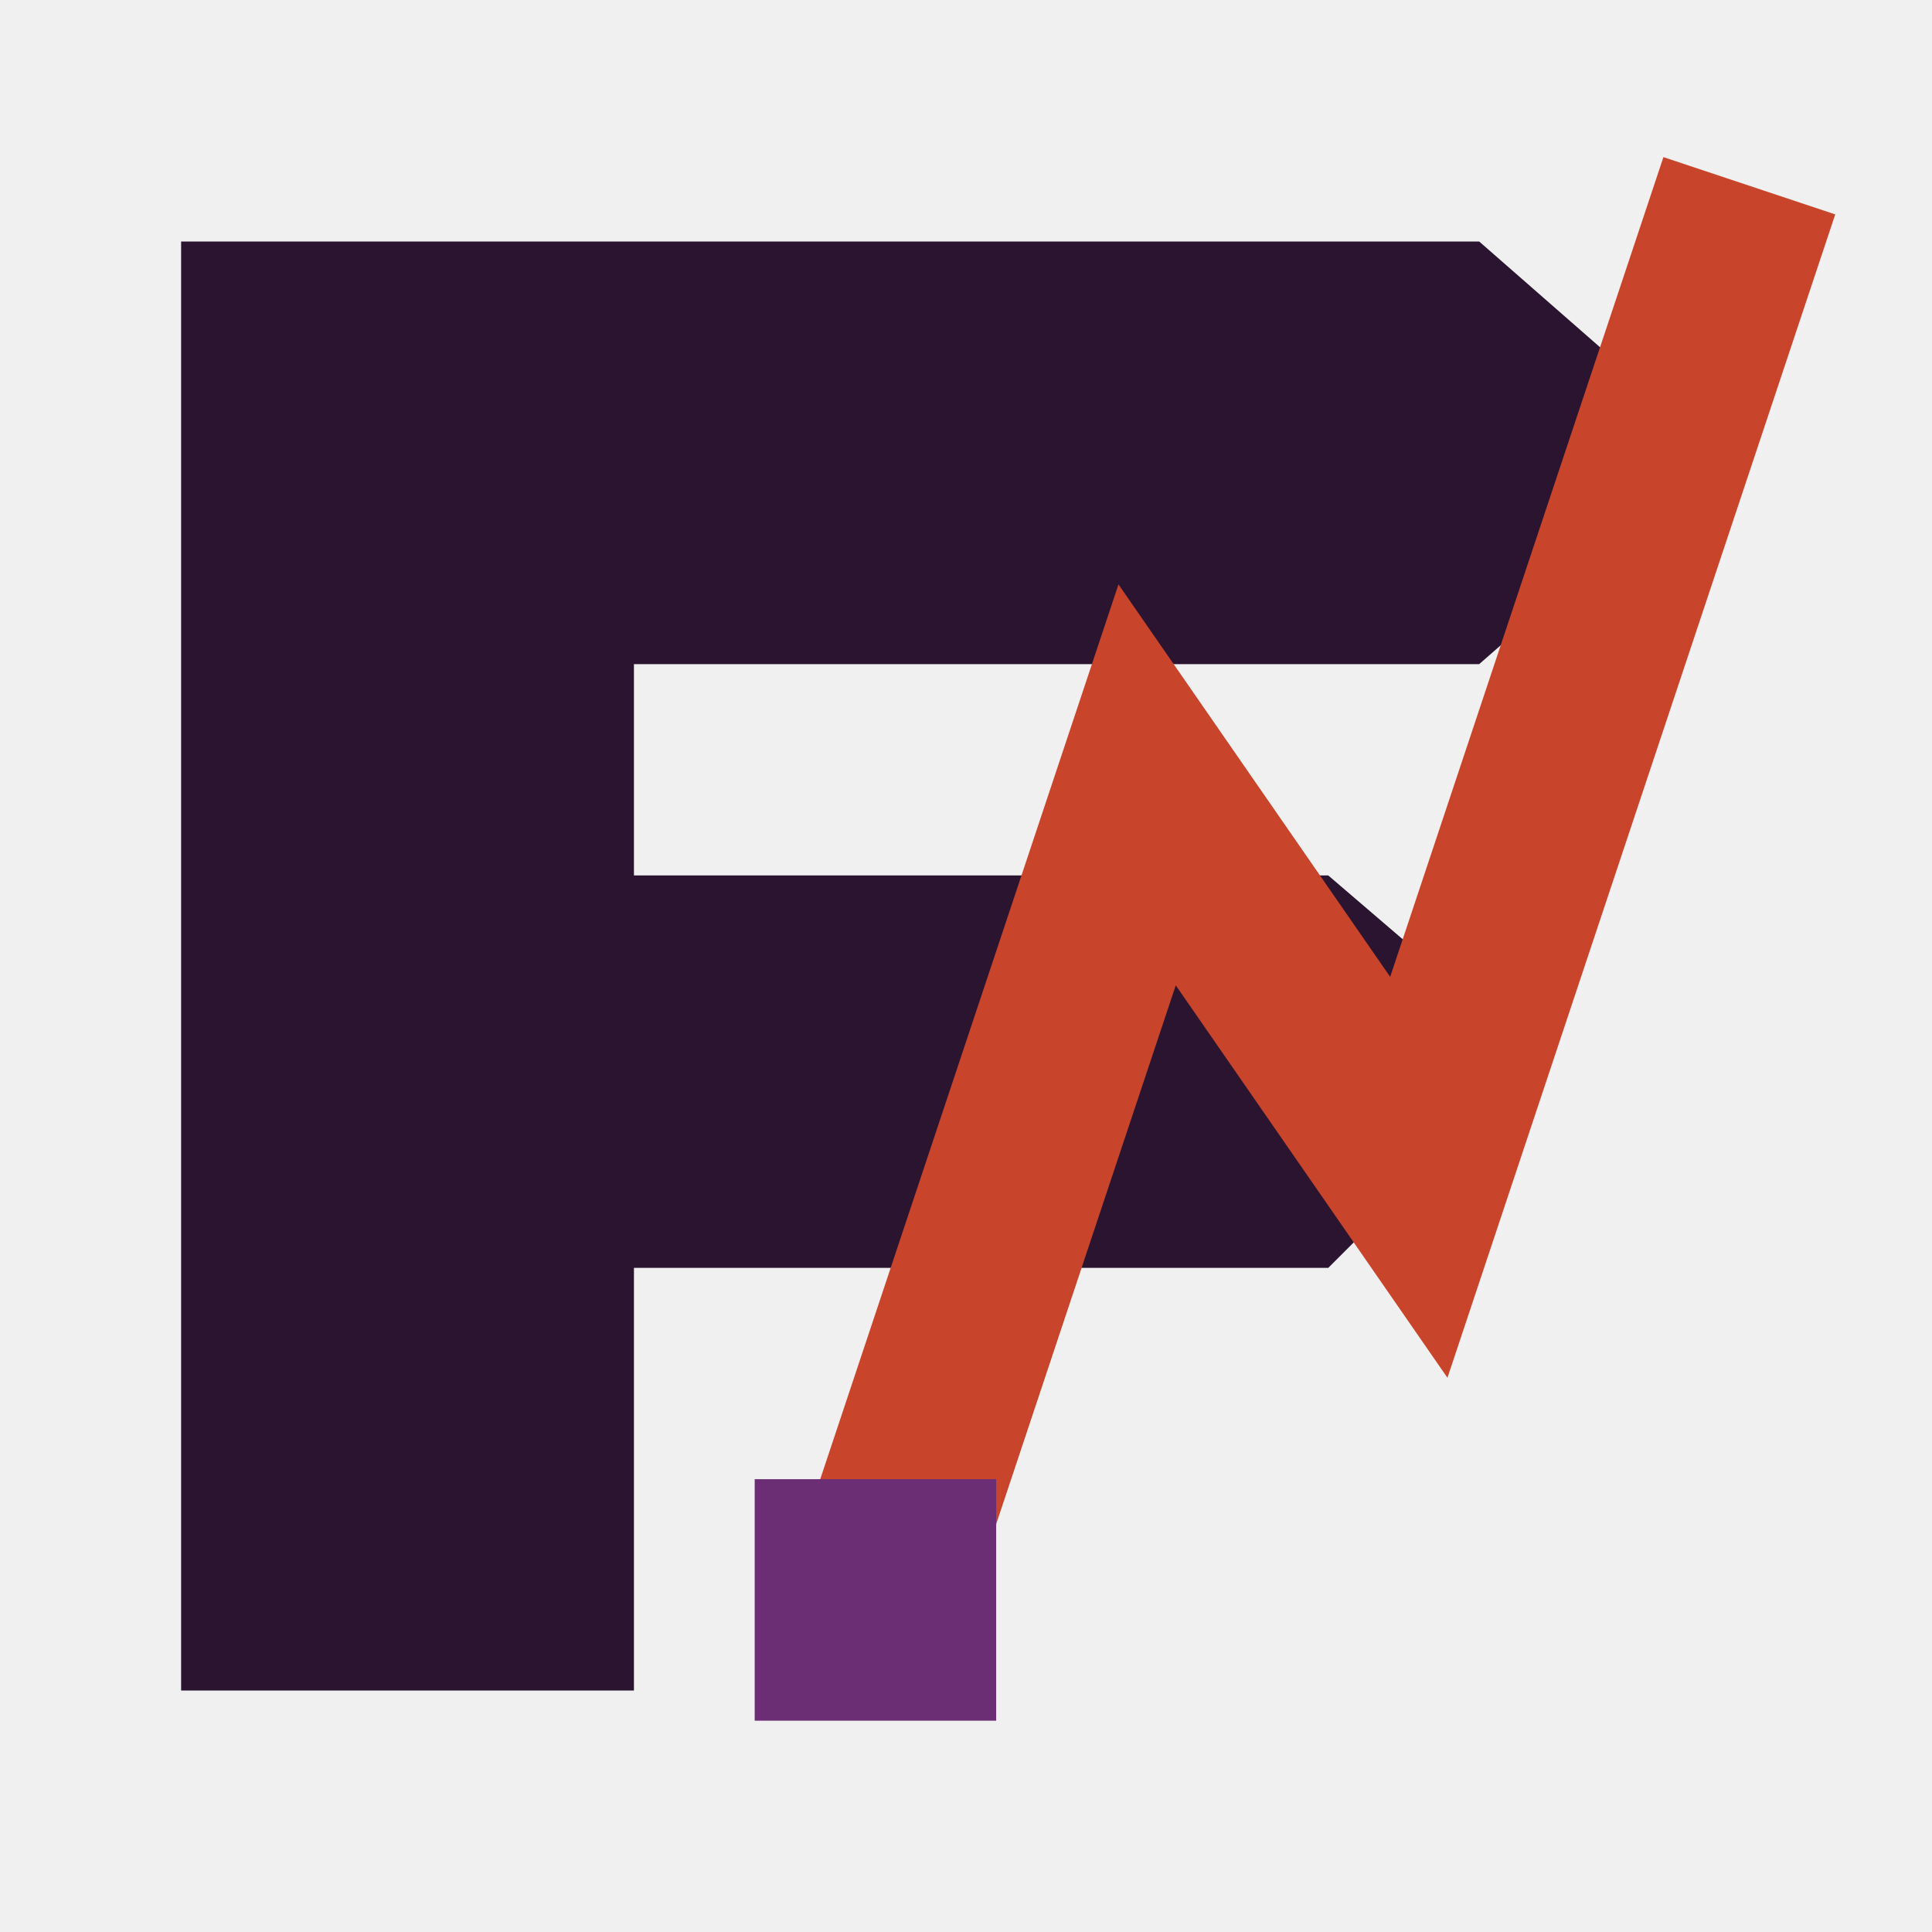
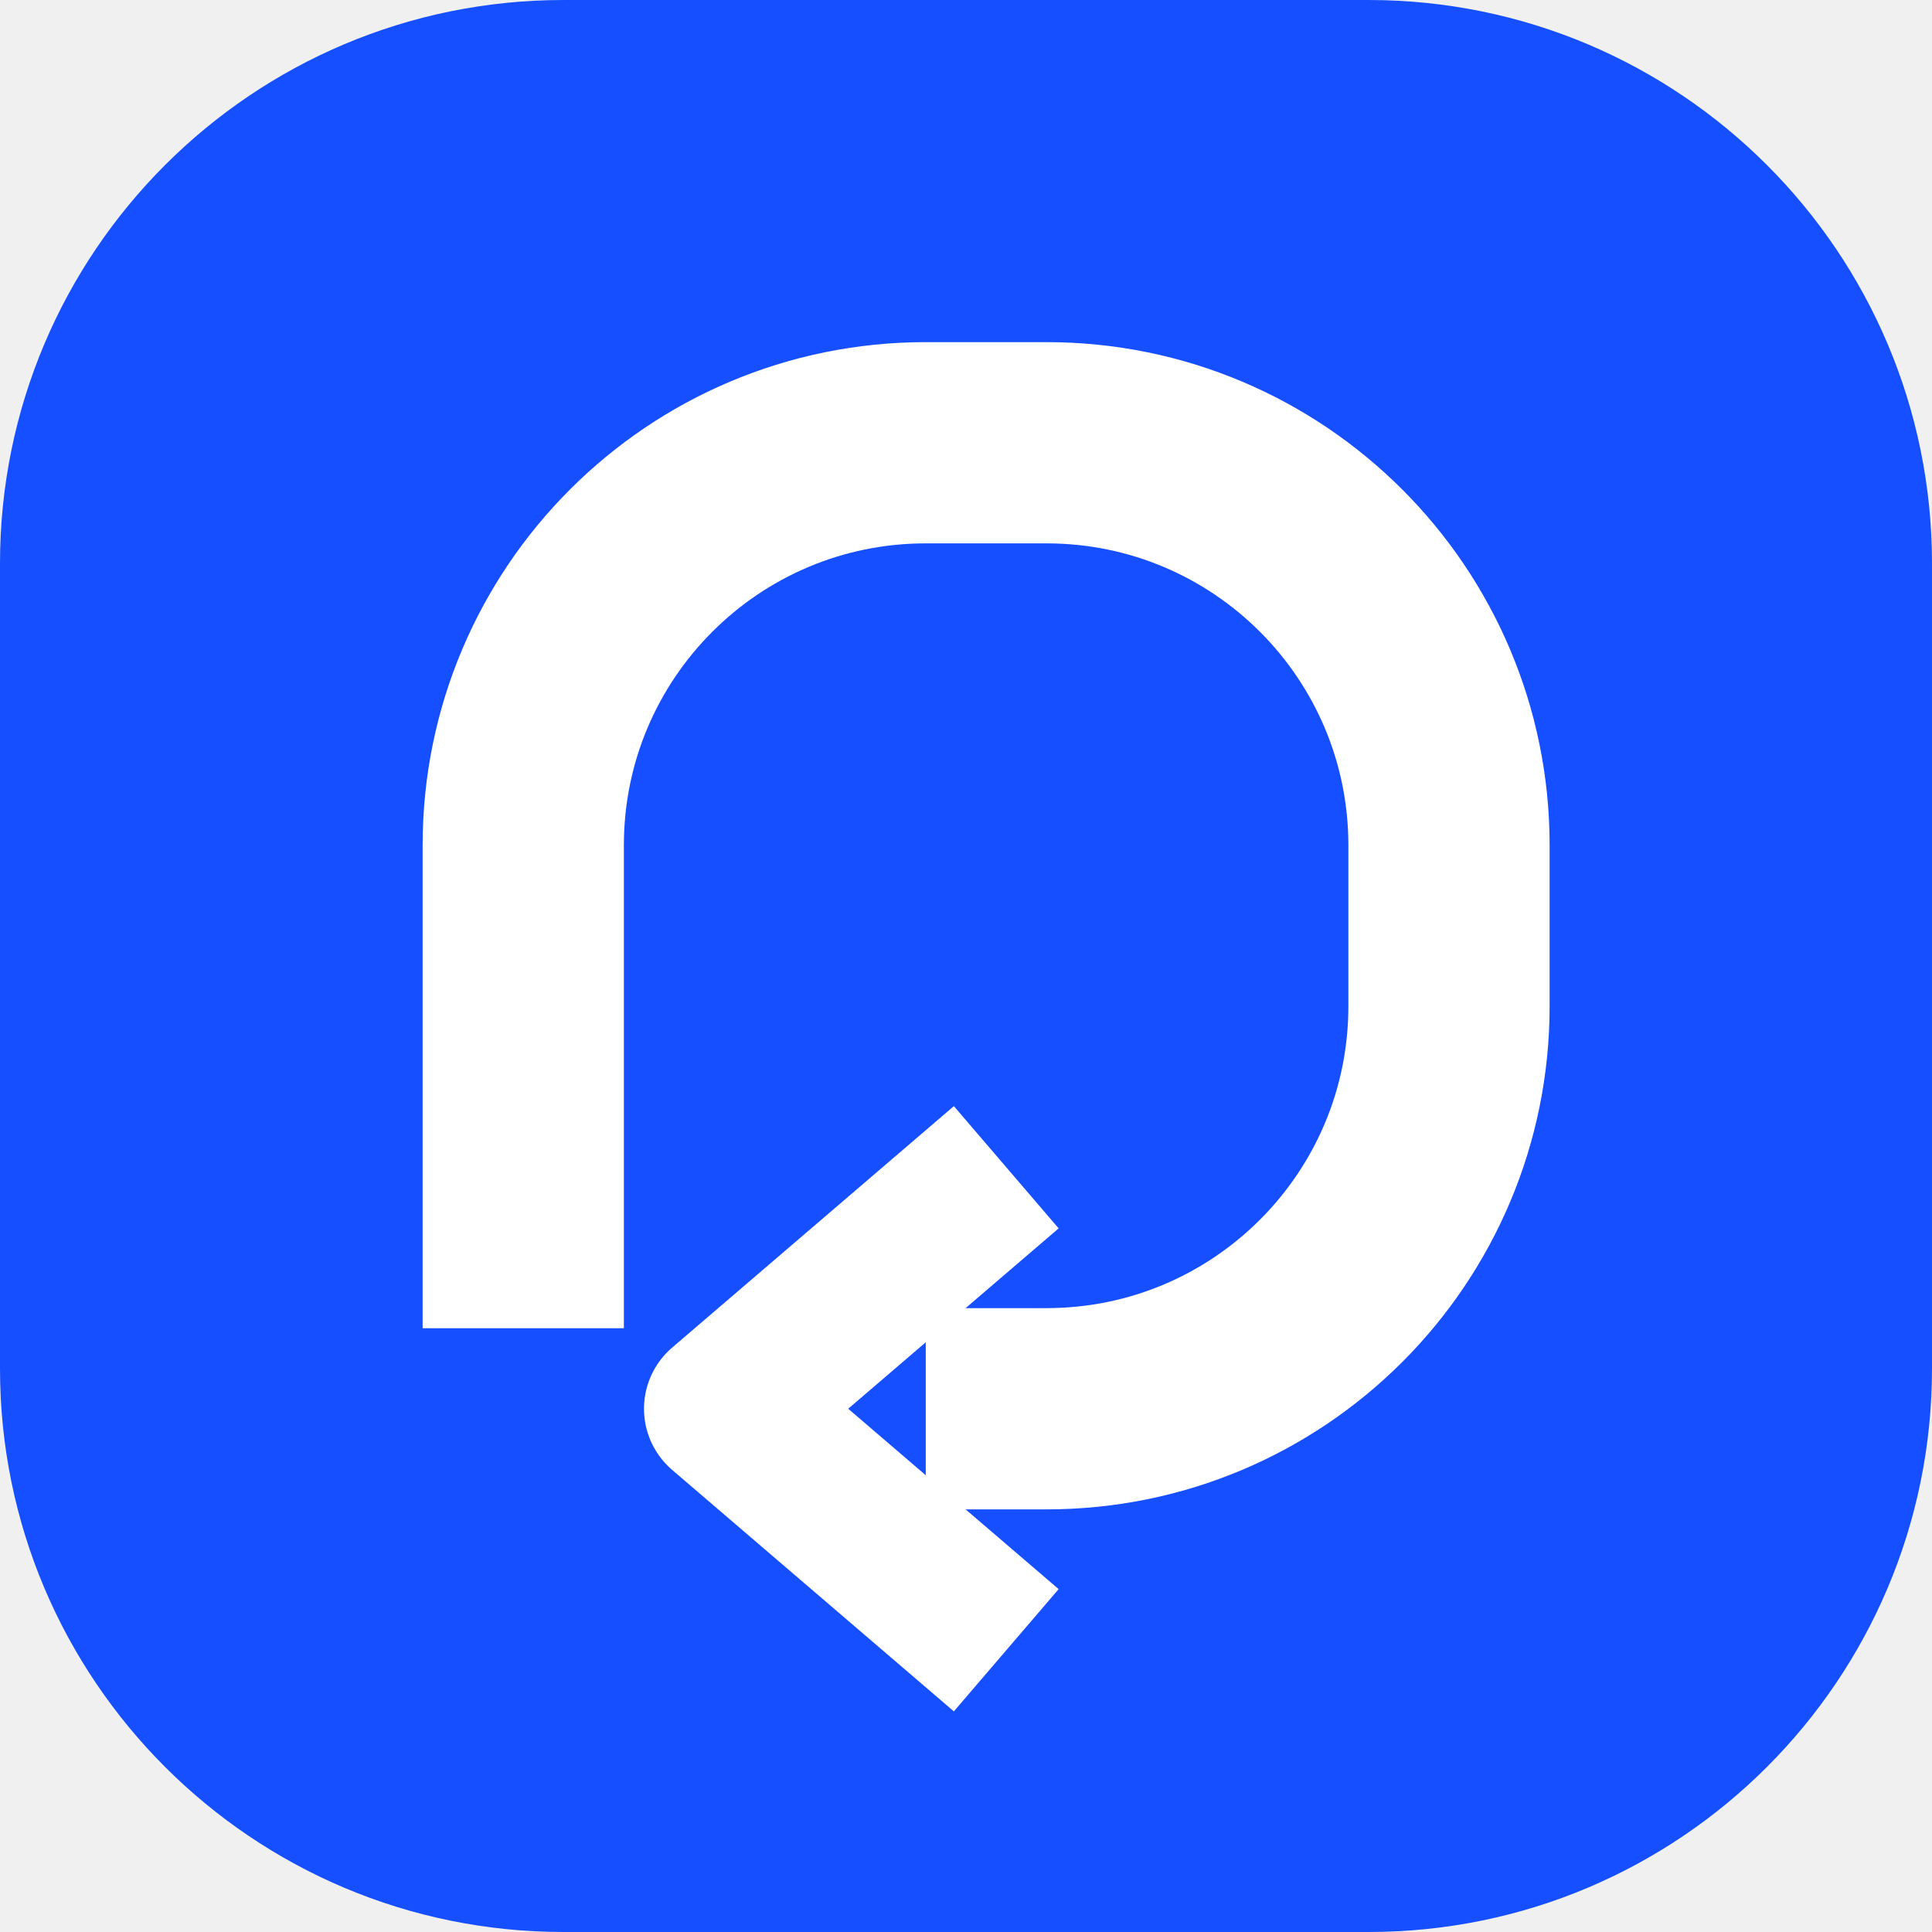
- <svg xmlns="http://www.w3.org/2000/svg" viewBox="0 0 64 64" role="img" aria-labelledby="title desc">
-   <path fill="#2A1430" d="M6 8h43l8 7-8 7H21v7h23l7 6-7 7H21v14H6V8Z" />
-   <path fill="none" stroke="#C8442A" stroke-linecap="square" stroke-linejoin="miter" stroke-width="6" d="m29 53 9-27 9 13L57 9" />
-   <rect width="8" height="8" x="25" y="49" fill="#6B2D73" />
+ <svg xmlns="http://www.w3.org/2000/svg" viewBox="0 0 48 48" fill="none">
+   <rect width="48" height="48" rx="14" fill="#164FFF" />
+   <path d="M13 33V21a10 10 0 0 1 10-10h3a10 10 0 0 1 10 10v4a10 10 0 0 1-10 10h-3" stroke="#fff" stroke-width="5" />
+   <path d="m25 29-7 6 7 6" stroke="#fff" stroke-width="4" stroke-linejoin="round" />
</svg>
